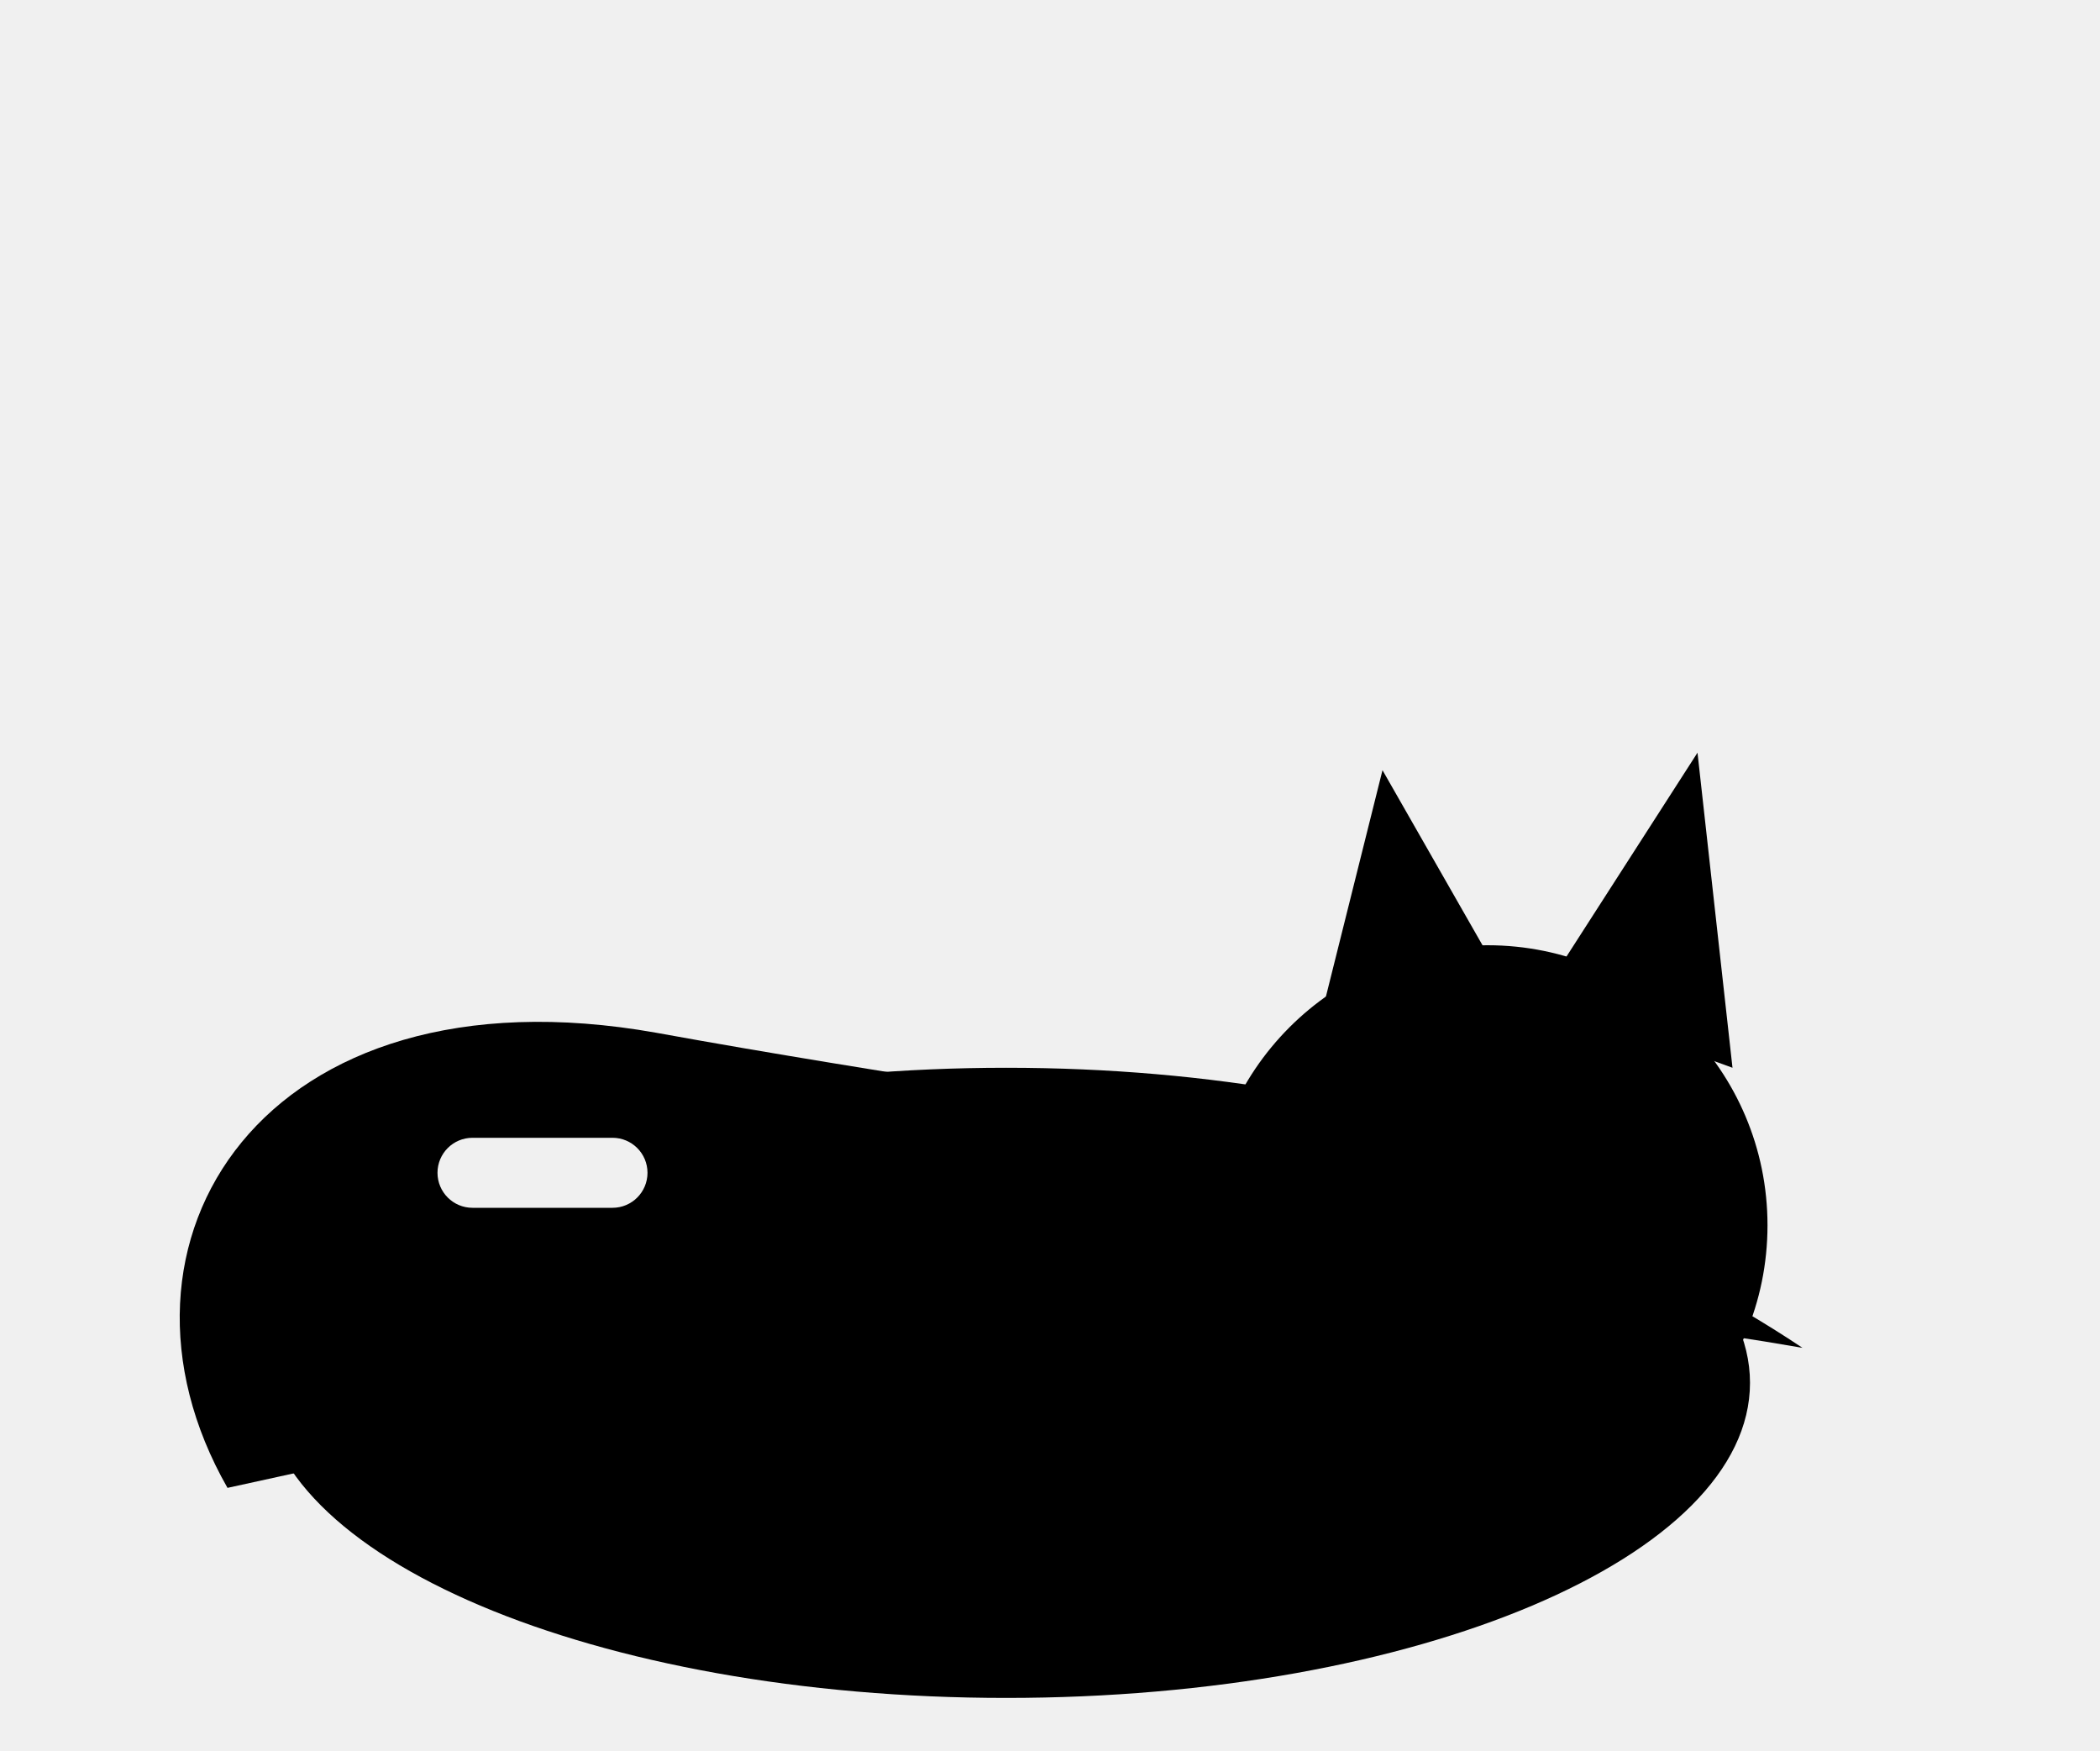
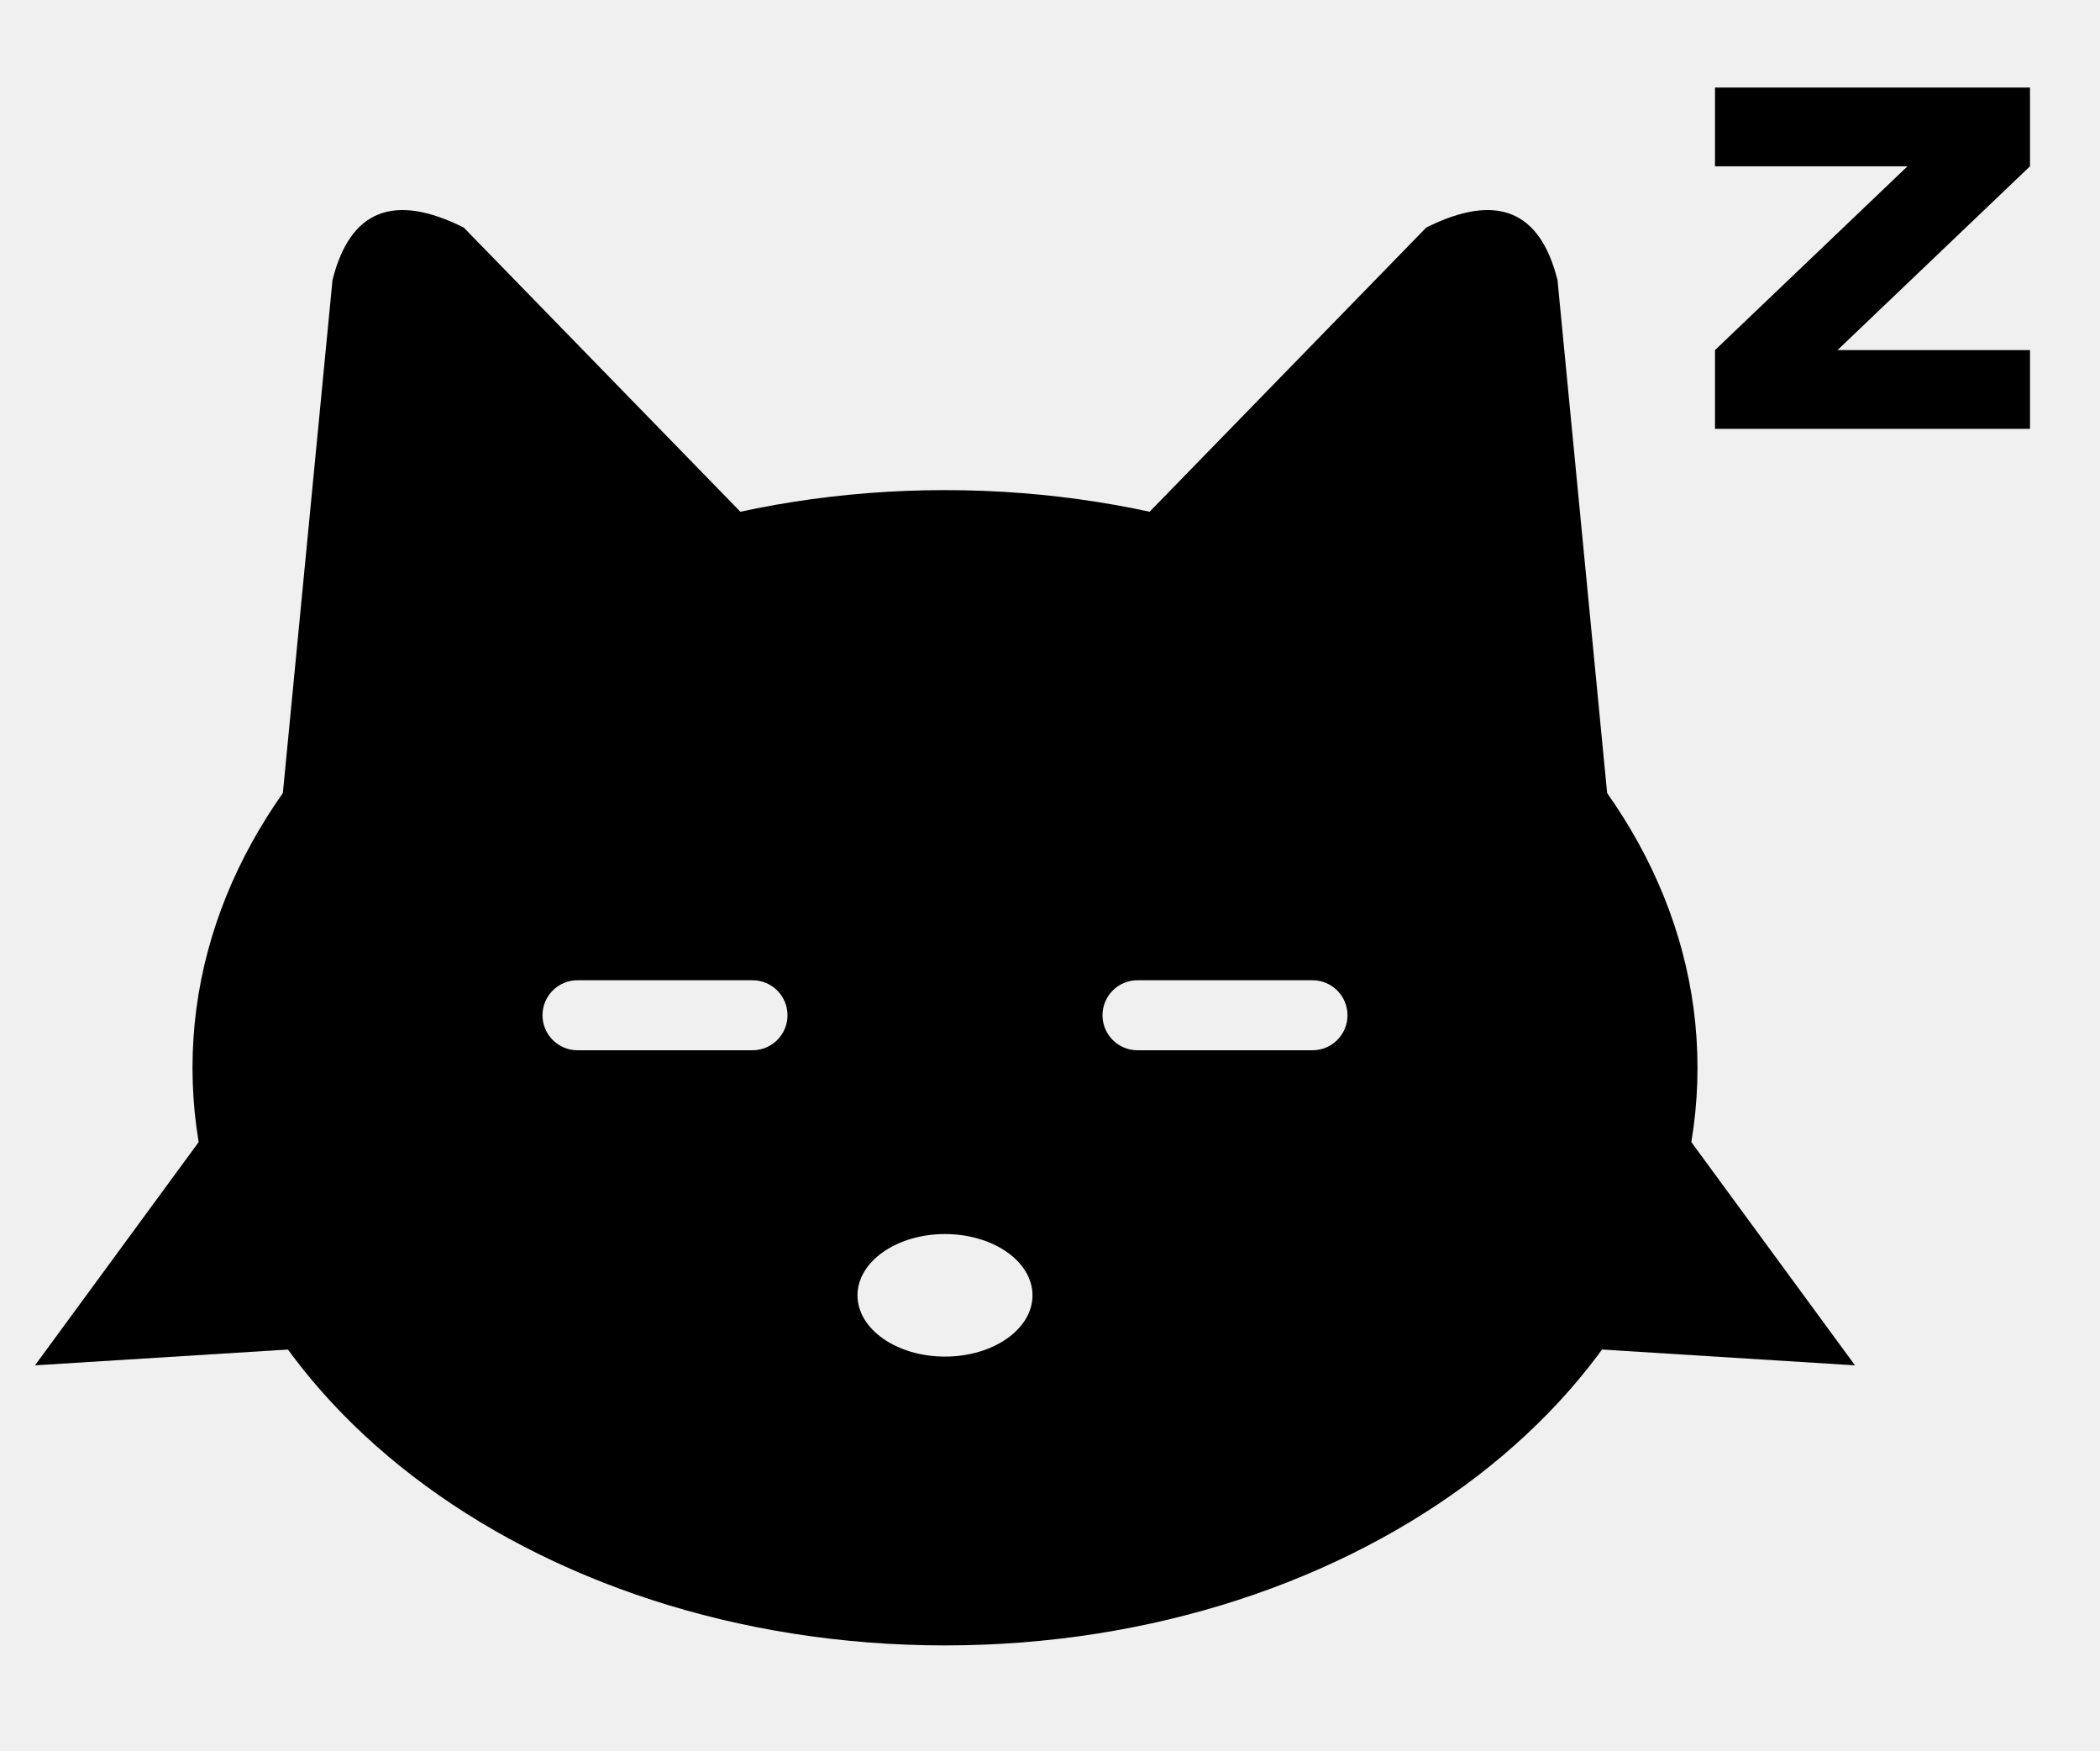
<svg xmlns="http://www.w3.org/2000/svg" viewBox="0 0 24 20" width="24" height="20">
  <defs>
    <mask id="p" maskUnits="userSpaceOnUse" x="-10" y="-10" width="44" height="40">
      <rect x="-10" y="-10" width="44" height="40" fill="#fff" />
-       <rect x="5" y="13" width="2.4" height="0.8" rx="0.4" fill="#000" />
+       <rect x="7.4" y="11.2" width="2.8" height="0.8" rx="0.4" fill="#000" />
+       <rect x="13.8" y="11.2" width="2.8" height="0.8" rx="0.4" fill="#000" />
+       <ellipse cx="12" cy="14.8" rx="1" ry="0.7" fill="#000" />
    </mask>
  </defs>
-   <g fill="#000" transform="" mask="url(#p)">
-     <ellipse cx="11.5" cy="15.8" rx="8.5" ry="3.6" />
-     <circle cx="17" cy="14" r="3.2" />
-     <path d="M15 12 15.8 8.8 17.4 11.6Z" />
-     <path d="M17.6 11.4 19.4 8.6 19.8 12.2Z" />
-     <path d="M2.6 17C1 14.2 3 11 7.5 11.8 13 12.8 17 13 20.6 15.4 16 14.6 12 14.8 9 15.6Z" />
+   <g fill="#000" transform="translate(-1.2 0)" mask="url(#p)">
+     <ellipse cx="12" cy="12.2" rx="8.6" ry="6.6" />
+     <path d="M4.4 9.4 5 3.2Q5.3 2 6.5 2.6L10.2 6.4Z" />
+     <path d="M19.6 9.4 19 3.2Q18.7 2 17.5 2.6L13.8 6.4Z" />
+     <path d="M3.8 12.6 1.6 15.6 4.8 15.4Z" />
+     <path d="M20.2 12.6 22.4 15.6 19.2 15.4Z" />
  </g>
+   <path fill="#000" d="M19.6 1h3.6v0.9l-2.2 2.1h2.2v0.9h-3.6v-0.9l2.2-2.1h-2.2Z" />
</svg>
